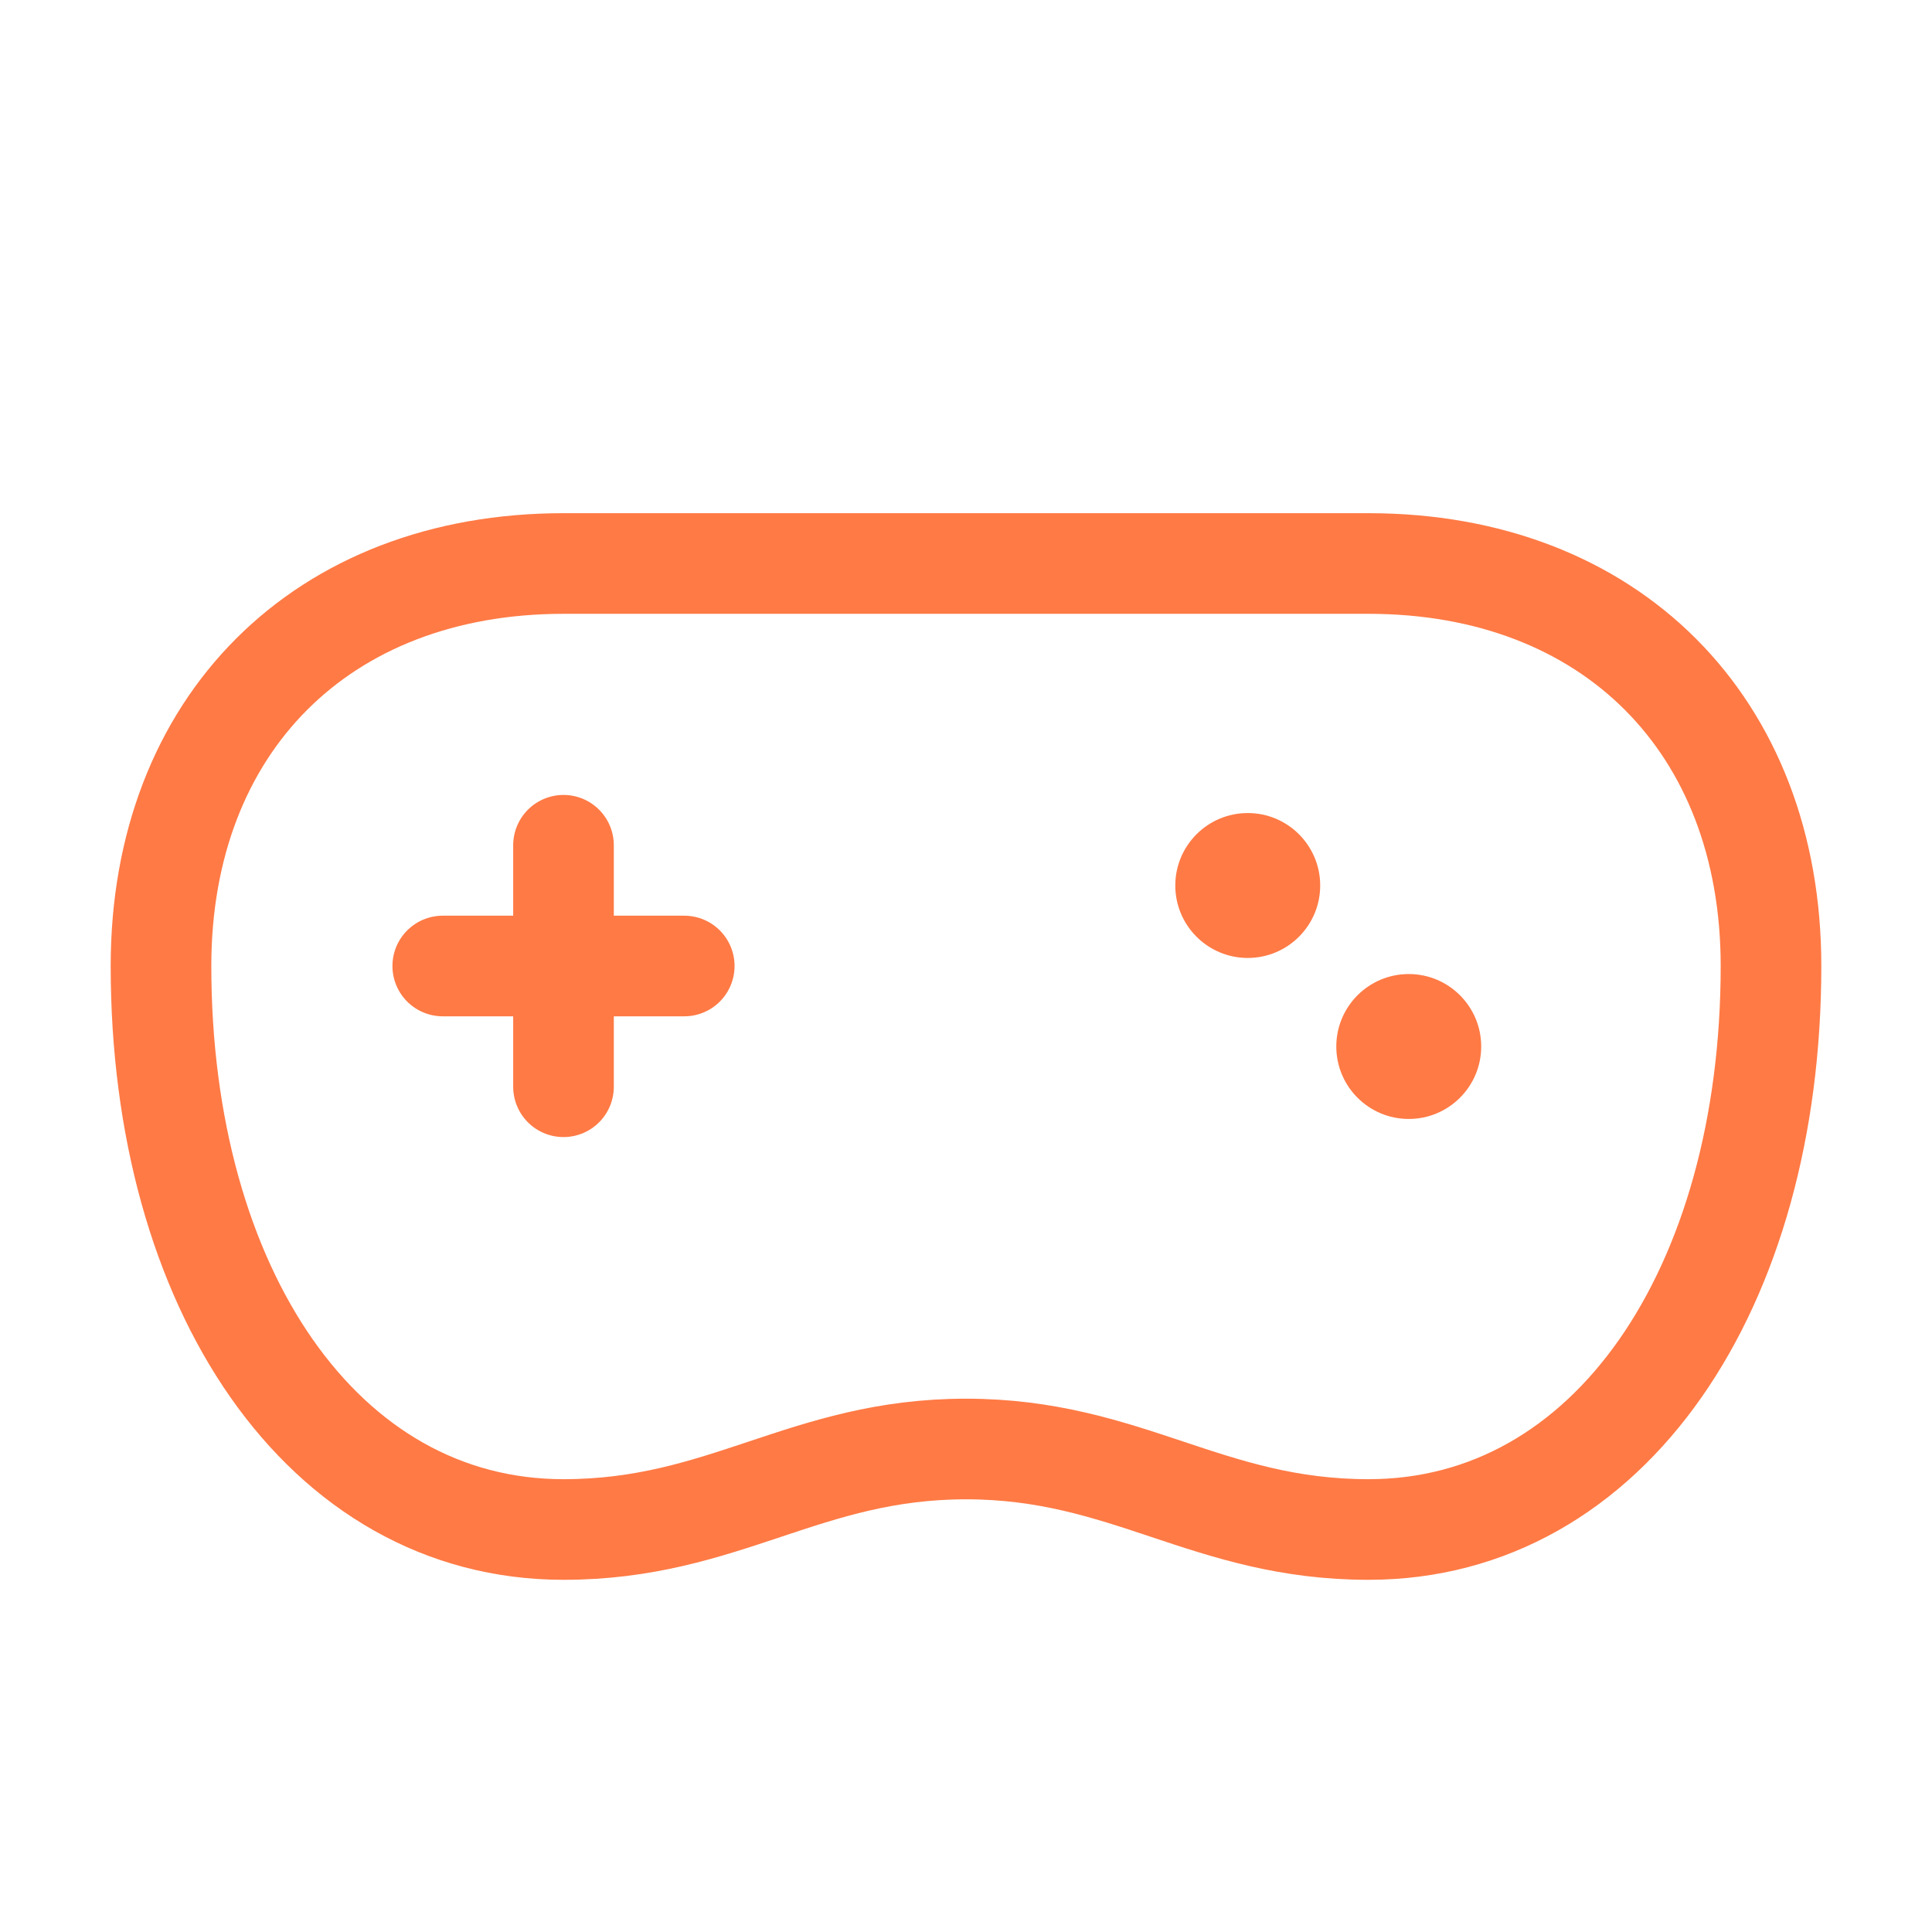
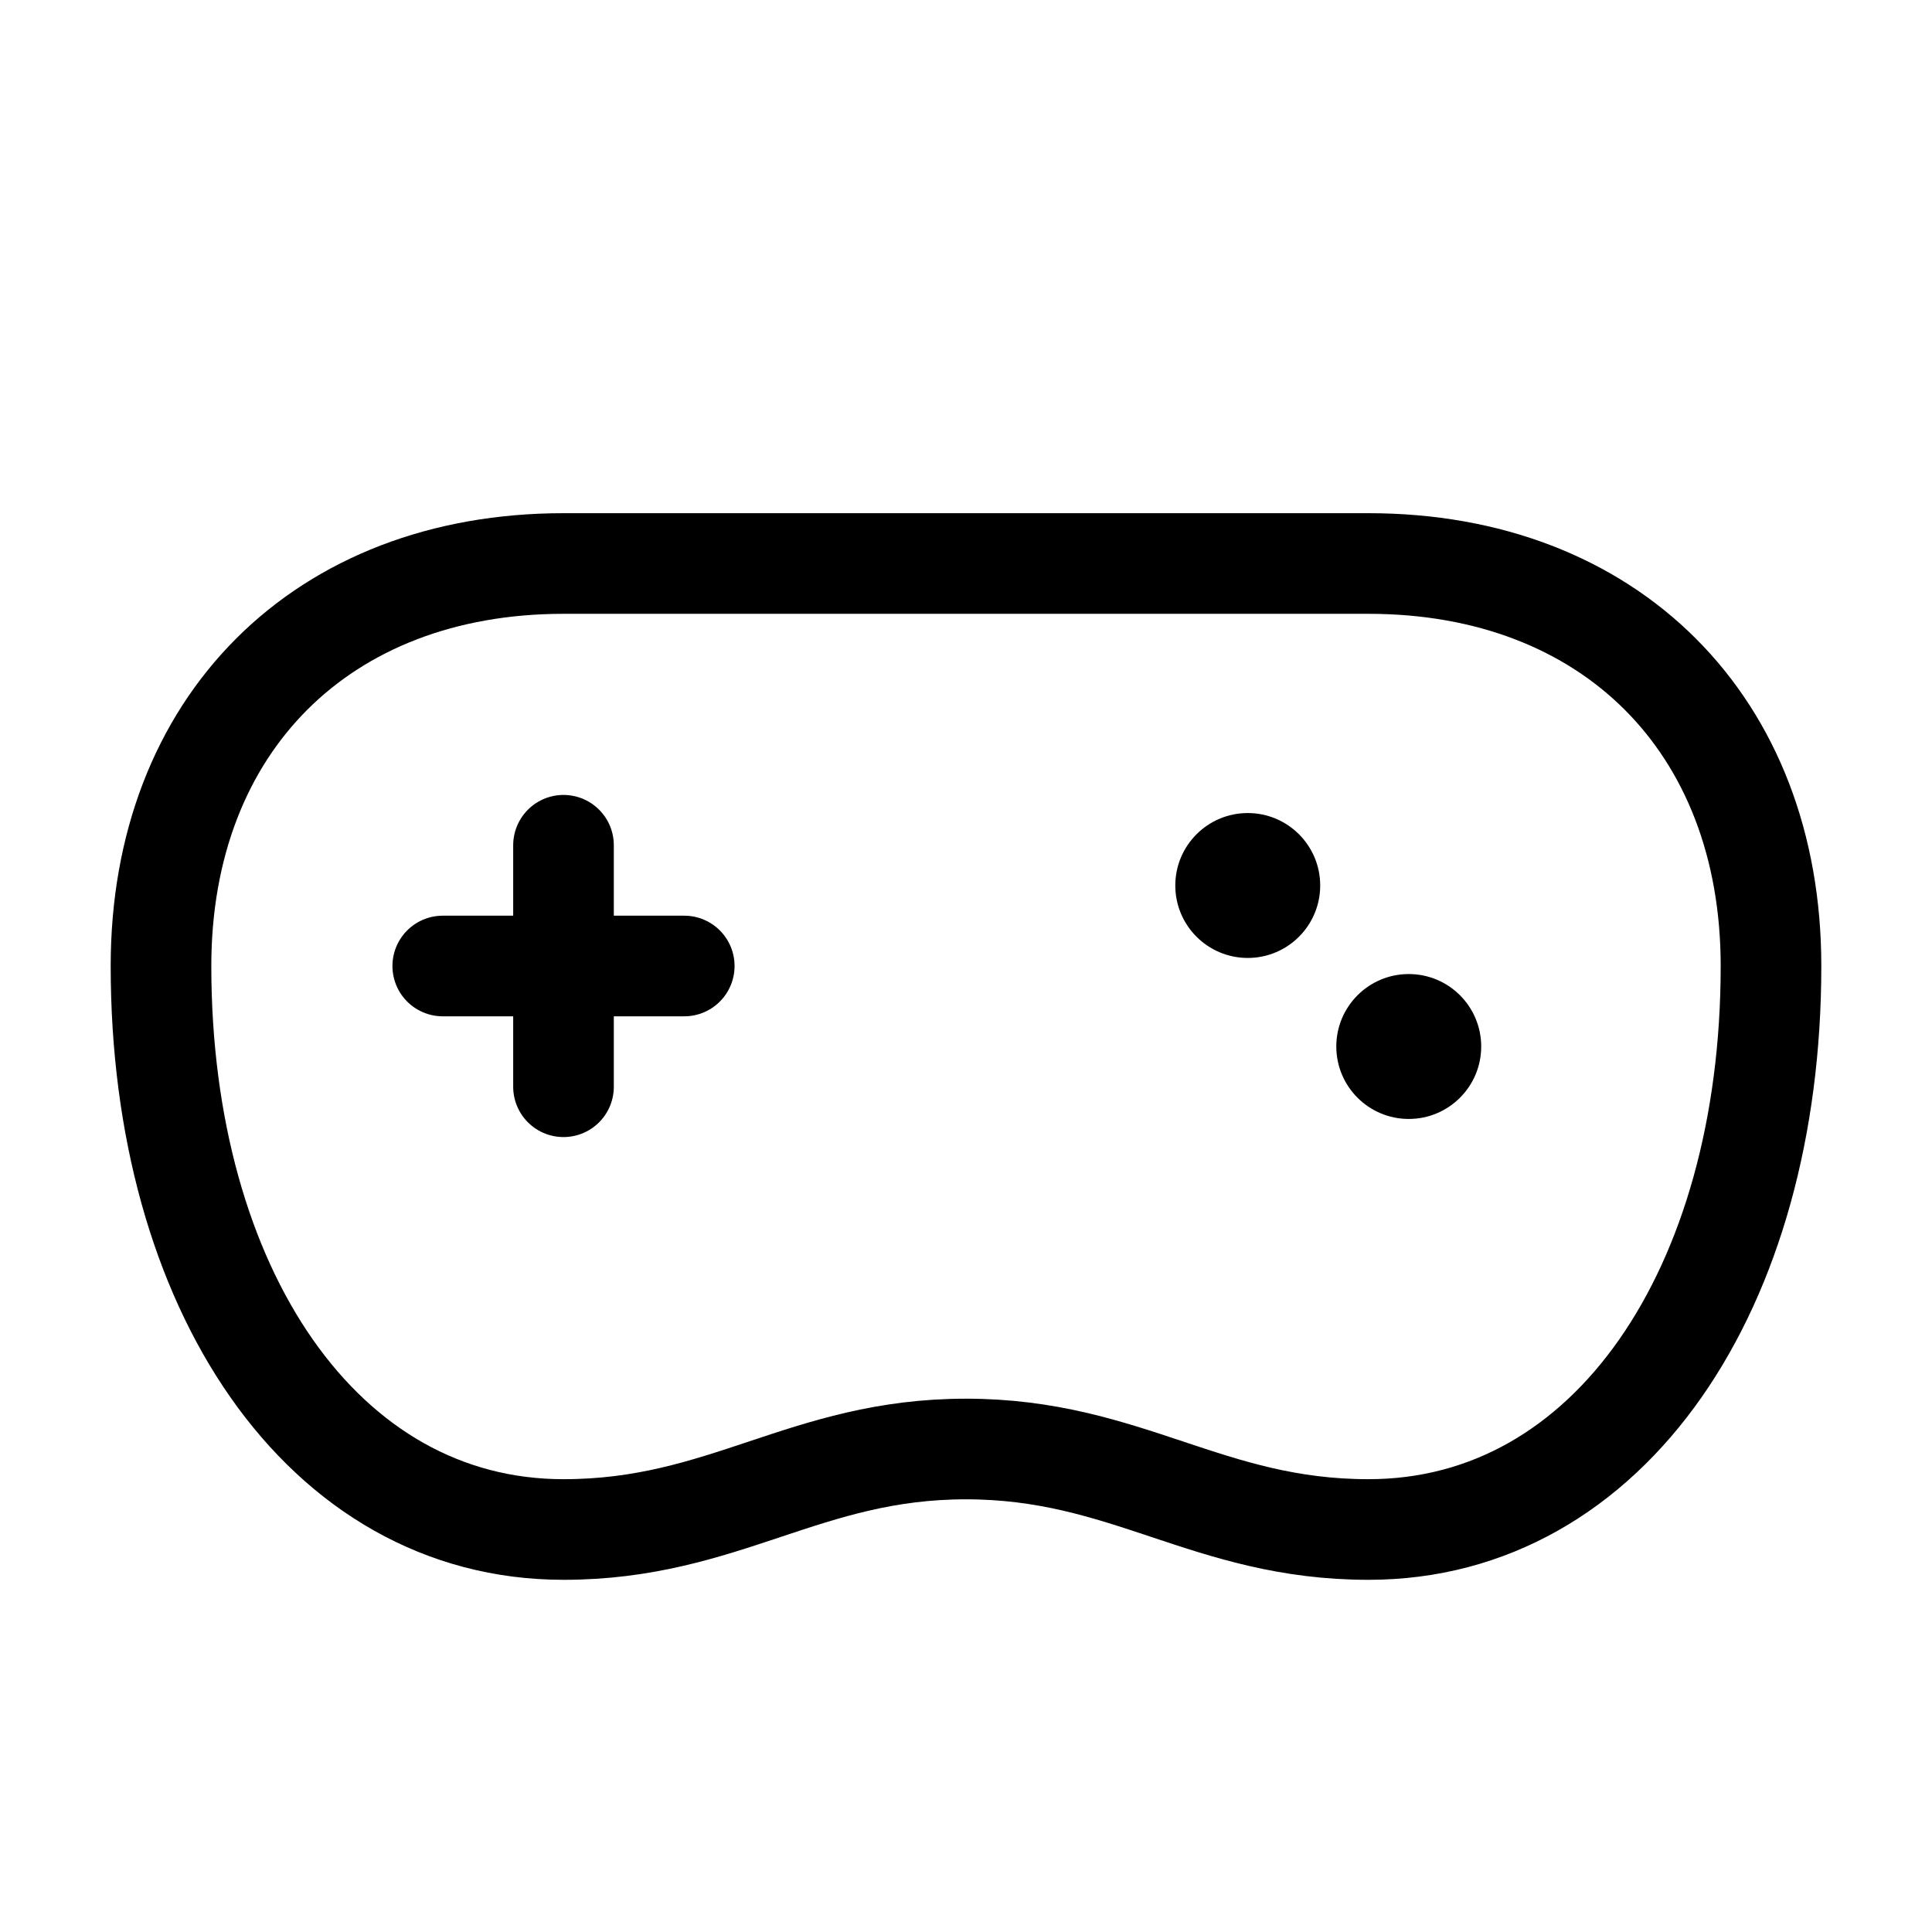
- <svg xmlns="http://www.w3.org/2000/svg" width="48" height="48" viewBox="0 0 48 48" fill="none" stroke="#FF7A45" stroke-width="2.5" stroke-linecap="round" stroke-linejoin="round">
+ <svg xmlns="http://www.w3.org/2000/svg" width="48" height="48" viewBox="0 0 48 48" fill="none" stroke="currentColor" stroke-width="2.5" stroke-linecap="round" stroke-linejoin="round">
  <path d="M14 14 H34 C40 14 44 18 44 24 C44 32 40 38 34 38 C30 38 28 36 24 36 C20 36 18 38 14 38 C8 38 4 32 4 24 C4 18 8 14 14 14 Z" />
  <line x1="11" y1="24" x2="17" y2="24" />
  <line x1="14" y1="21" x2="14" y2="27" />
-   <circle cx="31" cy="22" r="1.8" fill="#FF7A45" stroke="none" />
-   <circle cx="35" cy="26" r="1.8" fill="#FF7A45" stroke="none" />
+   <circle cx="31" cy="22" r="1.8" fill="currentColor" stroke="none" />
+   <circle cx="35" cy="26" r="1.8" fill="currentColor" stroke="none" />
</svg>
